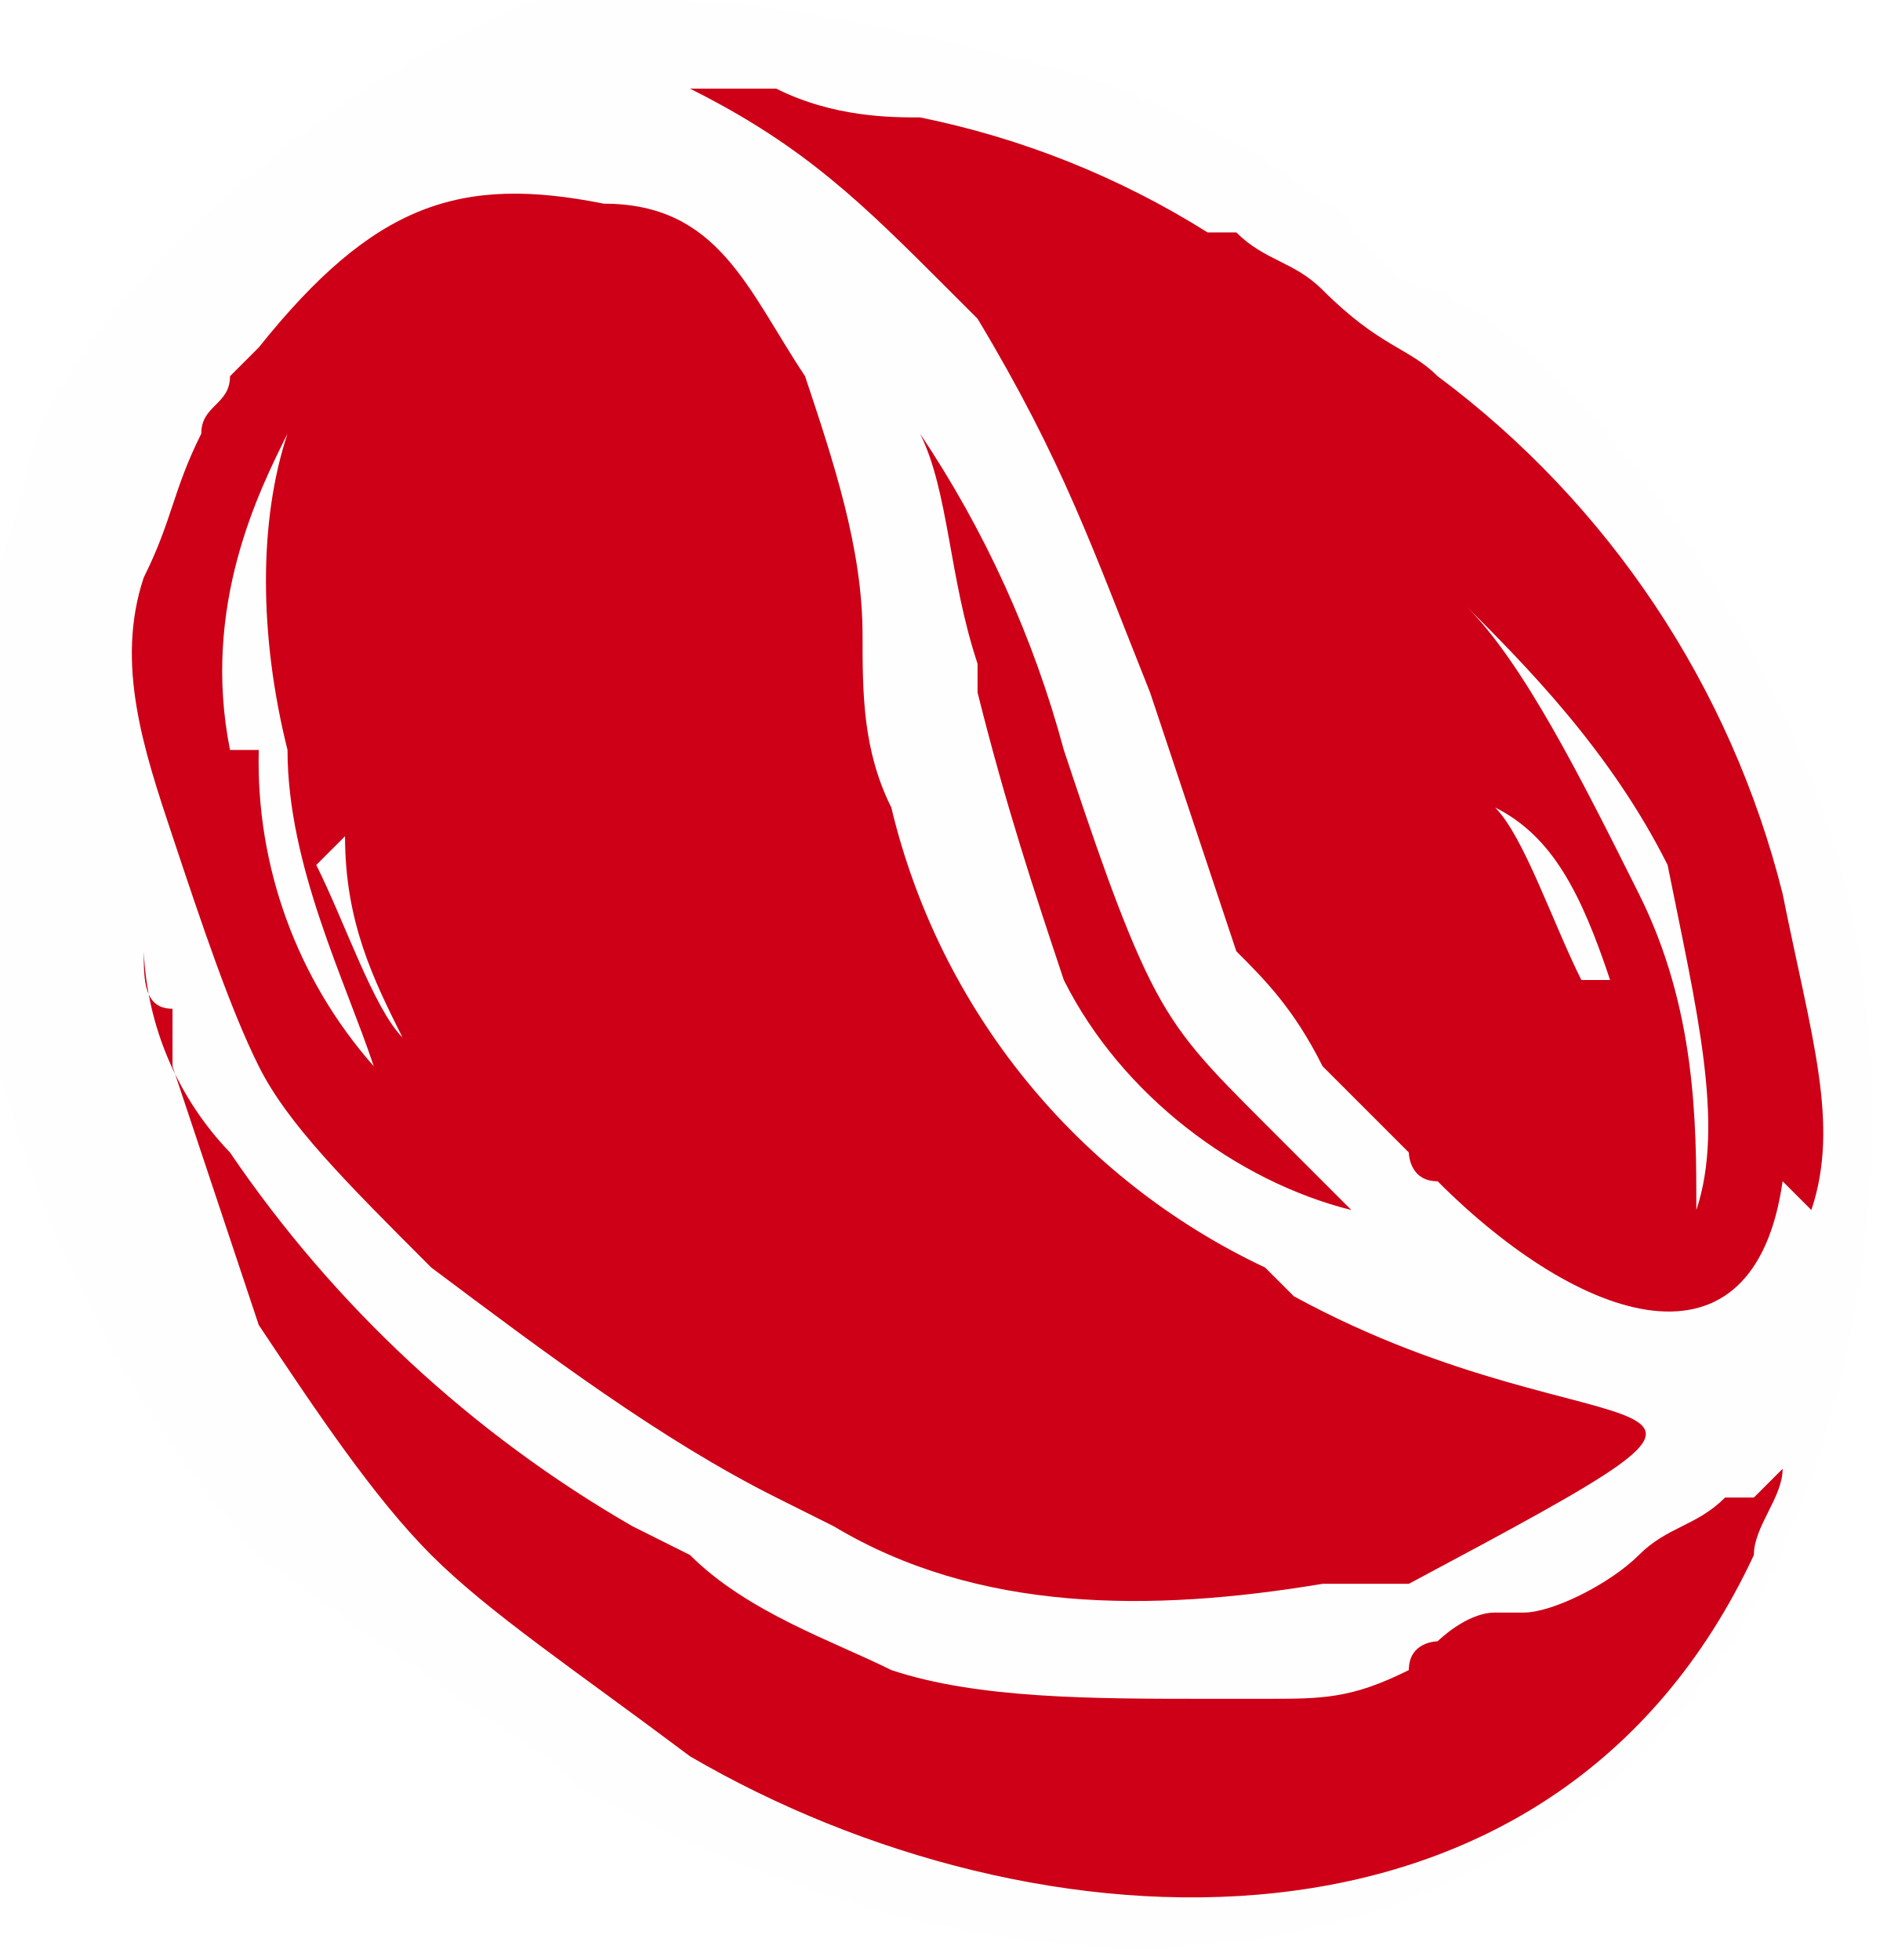
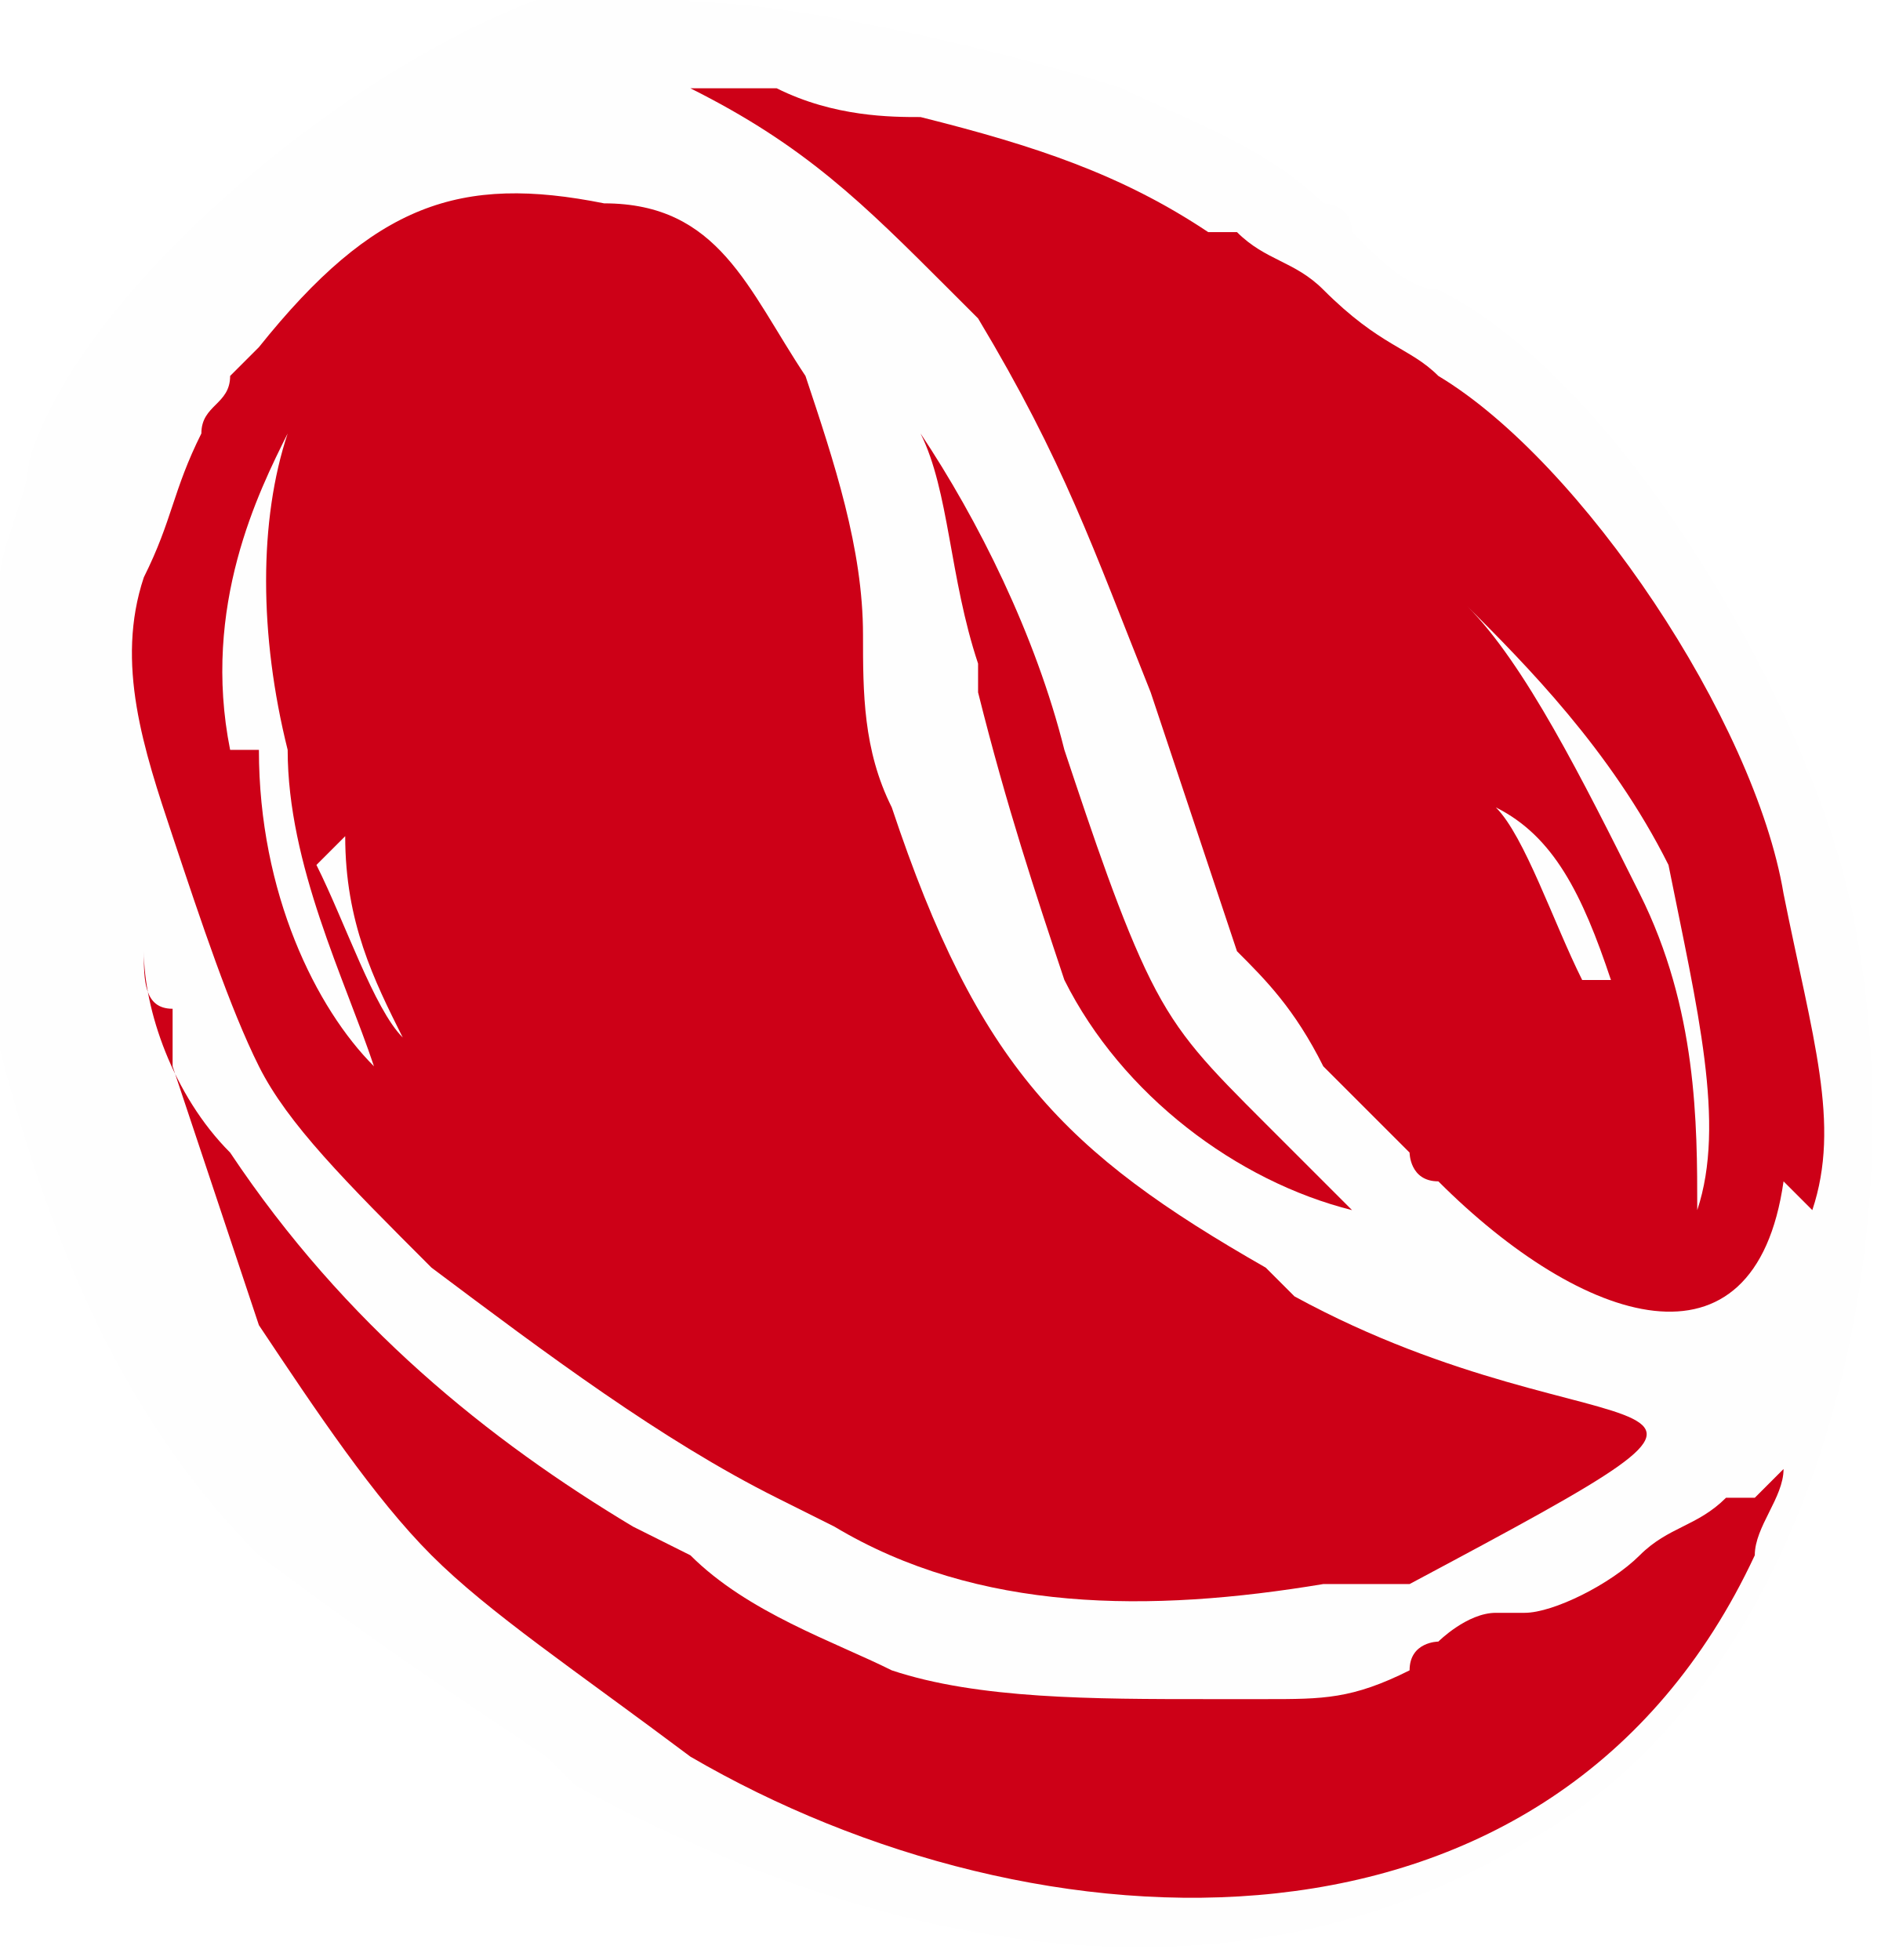
- <svg xmlns="http://www.w3.org/2000/svg" width="4.781" height="4.938" viewBox="0 0 0.66 0.68" shape-rendering="geometricPrecision" text-rendering="geometricPrecision" image-rendering="optimizeQuality" fill-rule="evenodd" clip-rule="evenodd">
+ <svg xmlns="http://www.w3.org/2000/svg" xml:space="preserve" width="1.265mm" height="1.306mm" version="1.1" style="shape-rendering:geometricPrecision; text-rendering:geometricPrecision; image-rendering:optimizeQuality; fill-rule:evenodd; clip-rule:evenodd" viewBox="0 0 0.66 0.68">
  <defs>
-     <style>.fil2{fill:#fefefe}.fil1{fill:#cd0017}</style>
+     <style type="text/css">
+    
+     .fil2 {fill:#FEFEFE}
+     .fil0 {fill:#FEFEFE}
+     .fil1 {fill:#CD0017}
+    
+   </style>
  </defs>
  <g id="Layer_x0020_1">
    <g id="_2161917424">
-       <path d="M.24 0c.04 0 .12.02.15.03.02.01.05.02.07.04 0 0 .01 0 .01.01C.48.09.49.1.5.1c.06.03.12.13.14.2.03.11 0 .28-.11.34C.43.7.31.68.2.62L.19.61C.16.59.13.57.09.54a.41.41 0 01-.1-.22A.167.167 0 010 .2C0 .19.01.17.01.16.03.09.16-.01.23-.01z" fill="#fefefe" />
-       <path class="fil1" d="M.21.07C.16.06.13.07.09.12L.08.13C.08.14.07.14.07.15.06.17.06.18.05.2.04.23.05.26.06.29s.02.06.03.08C.1.39.12.41.15.44.19.47.23.5.27.52l.02.01C.34.56.4.56.46.55h.03C.64.47.56.51.45.45L.44.44A.238.238 0 01.31.28C.3.26.3.24.3.22.3.19.29.16.28.13.26.1.25.07.21.07z" />
-       <path class="fil1" d="M.63.42C.64.39.63.36.62.31A.322.322 0 00.5.13C.49.12.48.12.46.1.45.09.44.09.43.08H.42a.3.3 0 00-.1-.04C.31.04.29.04.27.03H.24C.28.05.3.07.33.1l.01.01C.37.16.38.19.4.24l.03.09c.01.01.02.02.03.04l.02.02.01.01s0 .01.01.01c.05.05.11.07.12 0zM.6.52C.59.53.58.53.57.54.56.55.54.56.53.56H.52C.51.56.5.57.5.57S.49.57.49.58C.47.59.46.59.44.59H.42C.38.59.34.59.31.58.29.57.26.56.24.54L.22.53A.427.427 0 01.08.4.108.108 0 01.05.33c0 .01 0 .02.01.02v.02l.03.09c.02.03.04.06.06.08.02.02.05.04.09.07.12.07.3.08.37-.07C.61.53.62.52.62.51L.61.52z" />
-       <path class="fil1" d="M.37.34c.02.04.06.07.1.08L.45.4.44.39C.42.37.41.36.4.34.39.32.38.29.37.26A.37.37 0 00.32.15C.33.17.33.2.34.23v.01c.01.04.02.07.03.1z" />
-       <path class="fil2" d="M.56.34C.55.31.54.29.52.28c.01.01.02.04.03.06.01.03.01.05.01.07C.56.39.56.37.55.34z" />
-       <path class="fil2" d="M.58.3C.56.26.53.23.51.21c.02.02.04.06.06.1.02.04.02.08.02.11C.6.39.59.35.58.3zM.12.29V.22v.07c0 .03.01.05.02.07C.13.35.12.32.11.3z" />
-       <path class="fil2" d="M.08.26C.07.21.09.17.1.15.09.18.09.22.1.26.1.3.12.34.13.37A.16.16 0 01.09.26z" />
+       <path class="fil0" d="M0.24 0c0,0 0,0 0,0 0.04,-0 0.12,0.02 0.15,0.03 0.02,0.01 0.05,0.02 0.07,0.04 0,0 0.01,0 0.01,0.01 0.01,0.01 0.02,0.02 0.03,0.02 0.06,0.03 0.12,0.13 0.14,0.2 0.03,0.11 -0,0.28 -0.11,0.34 -0.1,0.06 -0.22,0.04 -0.33,-0.02l-0.01 -0.01c-0.03,-0.02 -0.06,-0.04 -0.1,-0.07 -0.05,-0.05 -0.08,-0.12 -0.1,-0.22 -0.01,-0.04 -0.01,-0.08 0.01,-0.12 0,-0.01 0.01,-0.03 0.01,-0.04 0.02,-0.07 0.15,-0.17 0.22,-0.17z" />
+       <path class="fil1" d="M0.21 0.07l0 0c-0.05,-0.01 -0.08,0 -0.12,0.05 -0,0 -0.01,0.01 -0.01,0.01 -0,0.01 -0.01,0.01 -0.01,0.02l-0 0c-0.01,0.02 -0.01,0.03 -0.02,0.05 -0.01,0.03 0,0.06 0.01,0.09 0.01,0.03 0.02,0.06 0.03,0.08 0.01,0.02 0.03,0.04 0.06,0.07 0.04,0.03 0.08,0.06 0.12,0.08l0.02 0.01c0.05,0.03 0.11,0.03 0.17,0.02 0,-0 0.01,-0 0.01,-0 0.01,-0 0.01,-0 0.02,-0l0 -0 0 -0 0 0 0 -0 0 -0 0 0 0 -0 0 0c0,-0 0,-0 0,-0l0 -0 0 -0 0 -0 0 -0 0 -0 0 -0 0 -0 0 -0 0 -0 0 -0 0 -0 0 -0 0 -0 0 -0 0 -0 0 -0 0 -0 0 -0 0 -0 0 -0 0 -0 0 -0 0 -0 0 -0 0 -0 0 -0 0 -0c0.15,-0.08 0.07,-0.04 -0.04,-0.1l-0.01 -0.01c-0.07,-0.04 -0.1,-0.07 -0.13,-0.16 -0.01,-0.02 -0.01,-0.04 -0.01,-0.06 -0,-0.03 -0.01,-0.06 -0.02,-0.09 -0.02,-0.03 -0.03,-0.06 -0.07,-0.06l-0 -0z" />
+       <path class="fil1" d="M0.63 0.42c0.01,-0.03 0,-0.06 -0.01,-0.11 -0.01,-0.06 -0.07,-0.15 -0.12,-0.18 -0.01,-0.01 -0.02,-0.01 -0.04,-0.03 -0.01,-0.01 -0.02,-0.01 -0.03,-0.02l-0.01 -0c-0.03,-0.02 -0.06,-0.03 -0.1,-0.04 -0.01,-0 -0.03,-0 -0.05,-0.01 -0,-0 -0.01,-0 -0.01,-0l-0 -0c-0,0 -0,0 -0.01,0 -0,0 -0.01,0 -0.01,0 0.04,0.02 0.06,0.04 0.09,0.07l0.01 0.01c0.03,0.05 0.04,0.08 0.06,0.13 0.01,0.03 0.02,0.06 0.03,0.09 0.01,0.01 0.02,0.02 0.03,0.04 0.01,0.01 0.02,0.02 0.02,0.02 0,0 0.01,0.01 0.01,0.01l0 0c0,0 0,0.01 0.01,0.01l0 0 0 0c0.05,0.05 0.11,0.07 0.12,-0z" />
+       <path class="fil1" d="M0.6 0.52l-0 0 -0 0c-0.01,0.01 -0.02,0.01 -0.03,0.02 -0.01,0.01 -0.03,0.02 -0.04,0.02 -0,0 -0,0 -0.01,0 -0.01,0 -0.02,0.01 -0.02,0.01 -0,0 -0.01,0 -0.01,0.01 -0.02,0.01 -0.03,0.01 -0.05,0.01 -0.01,0 -0.01,-0 -0.02,-0 -0.04,-0 -0.08,0 -0.11,-0.01 -0.02,-0.01 -0.05,-0.02 -0.07,-0.04l-0.02 -0.01c-0.05,-0.03 -0.1,-0.07 -0.14,-0.13 -0.02,-0.02 -0.03,-0.05 -0.03,-0.07l-0 -0 -0 -0c0,0.01 0,0.02 0.01,0.02l0 0.02c0.01,0.03 0.02,0.06 0.03,0.09 0.02,0.03 0.04,0.06 0.06,0.08 0.02,0.02 0.05,0.04 0.09,0.07 0.12,0.07 0.3,0.08 0.37,-0.07 0,-0.01 0.01,-0.02 0.01,-0.03 -0,0 -0.01,0.01 -0.01,0.01z" />
+       <path class="fil1" d="M0.37 0.34c0.02,0.04 0.06,0.07 0.1,0.08l-0 -0c-0.01,-0.01 -0.01,-0.01 -0.02,-0.02 -0,-0 -0.01,-0.01 -0.01,-0.01 -0.02,-0.02 -0.03,-0.03 -0.04,-0.05 -0.01,-0.02 -0.02,-0.05 -0.03,-0.08 -0.01,-0.04 -0.03,-0.08 -0.05,-0.11 0.01,0.02 0.01,0.05 0.02,0.08l0 0.01c0.01,0.04 0.02,0.07 0.03,0.1z" />
+       <path class="fil2" d="M0.56 0.34c-0.01,-0.03 -0.02,-0.05 -0.04,-0.06 0.01,0.01 0.02,0.04 0.03,0.06 0.01,0.03 0.01,0.05 0.01,0.07 0,-0.02 0,-0.04 -0.01,-0.07z" />
+       <path class="fil2" d="M0.58 0.3c-0.02,-0.04 -0.05,-0.07 -0.07,-0.09 0.02,0.02 0.04,0.06 0.06,0.1 0.02,0.04 0.02,0.08 0.02,0.11 0.01,-0.03 0,-0.07 -0.01,-0.12z" />
+       <path class="fil2" d="M0.12 0.29c-0,-0.03 -0,-0.05 0,-0.07 -0,0.02 -0,0.04 0,0.07 0,0.03 0.01,0.05 0.02,0.07 -0.01,-0.01 -0.02,-0.04 -0.03,-0.06z" />
+       <path class="fil2" d="M0.08 0.26c-0.01,-0.05 0.01,-0.09 0.02,-0.11 -0.01,0.03 -0.01,0.07 -0,0.11 0,0.04 0.02,0.08 0.03,0.11 -0.02,-0.02 -0.04,-0.06 -0.04,-0.11z" />
    </g>
  </g>
</svg>
